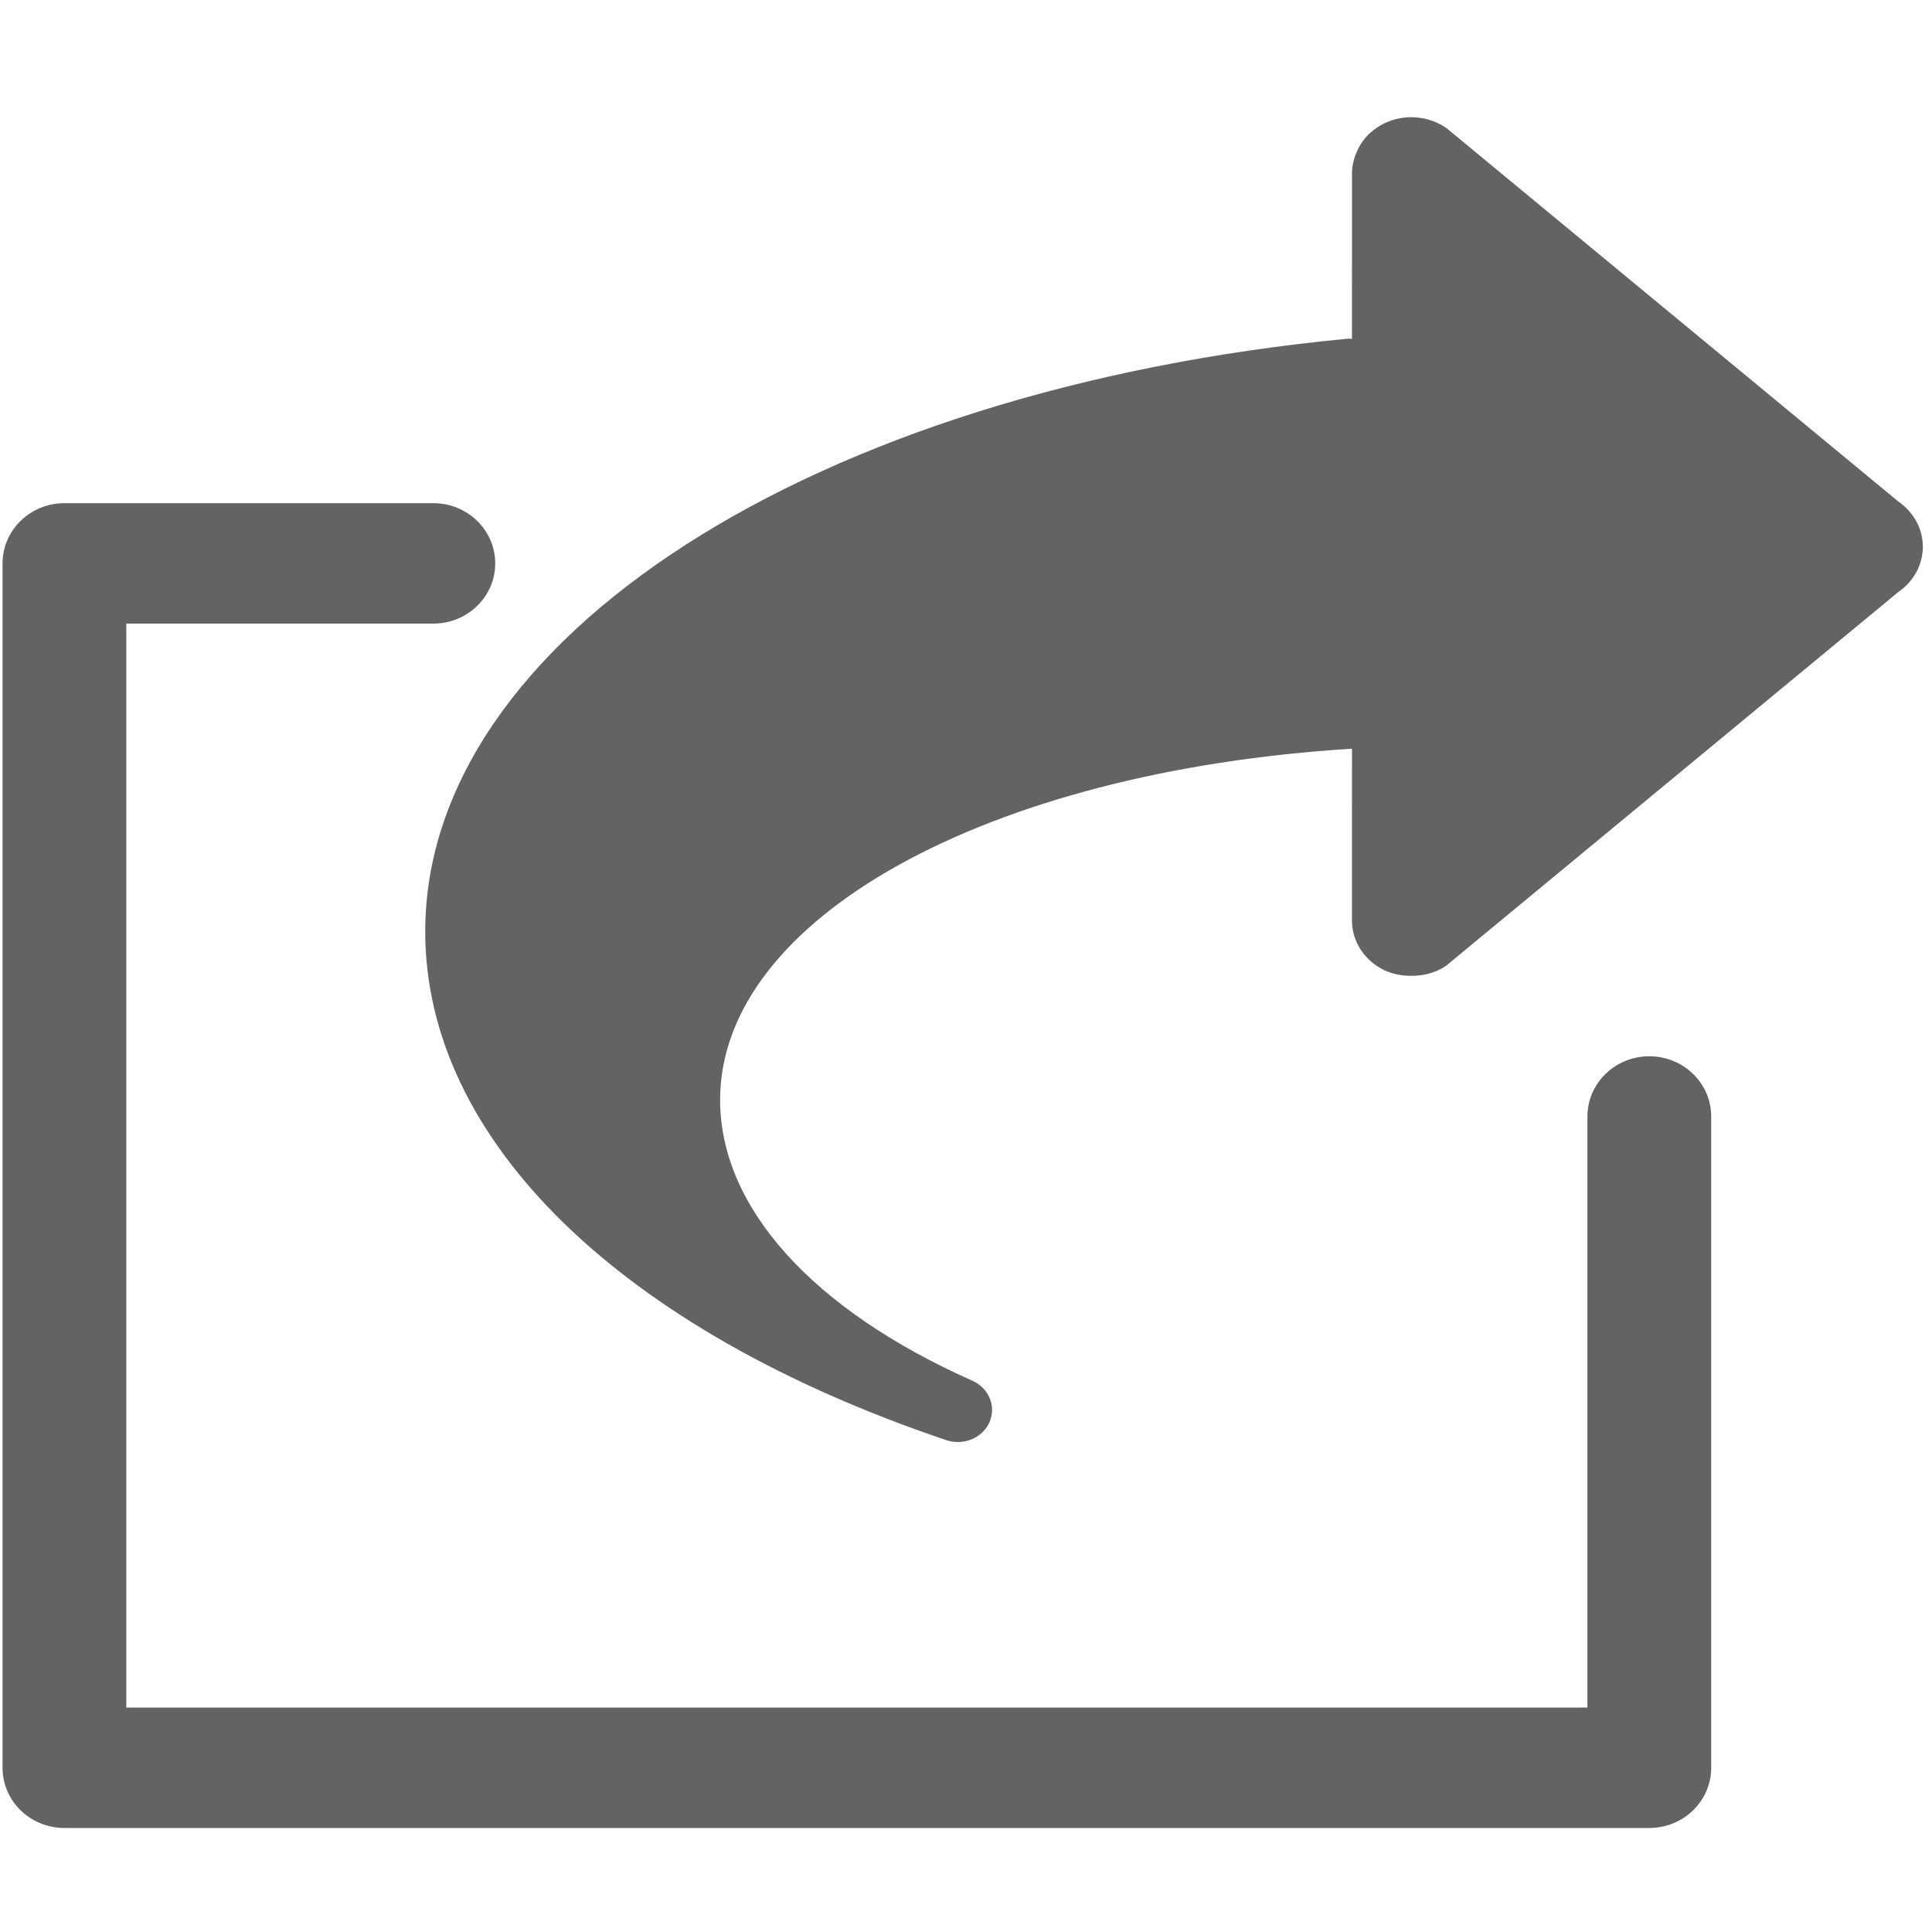
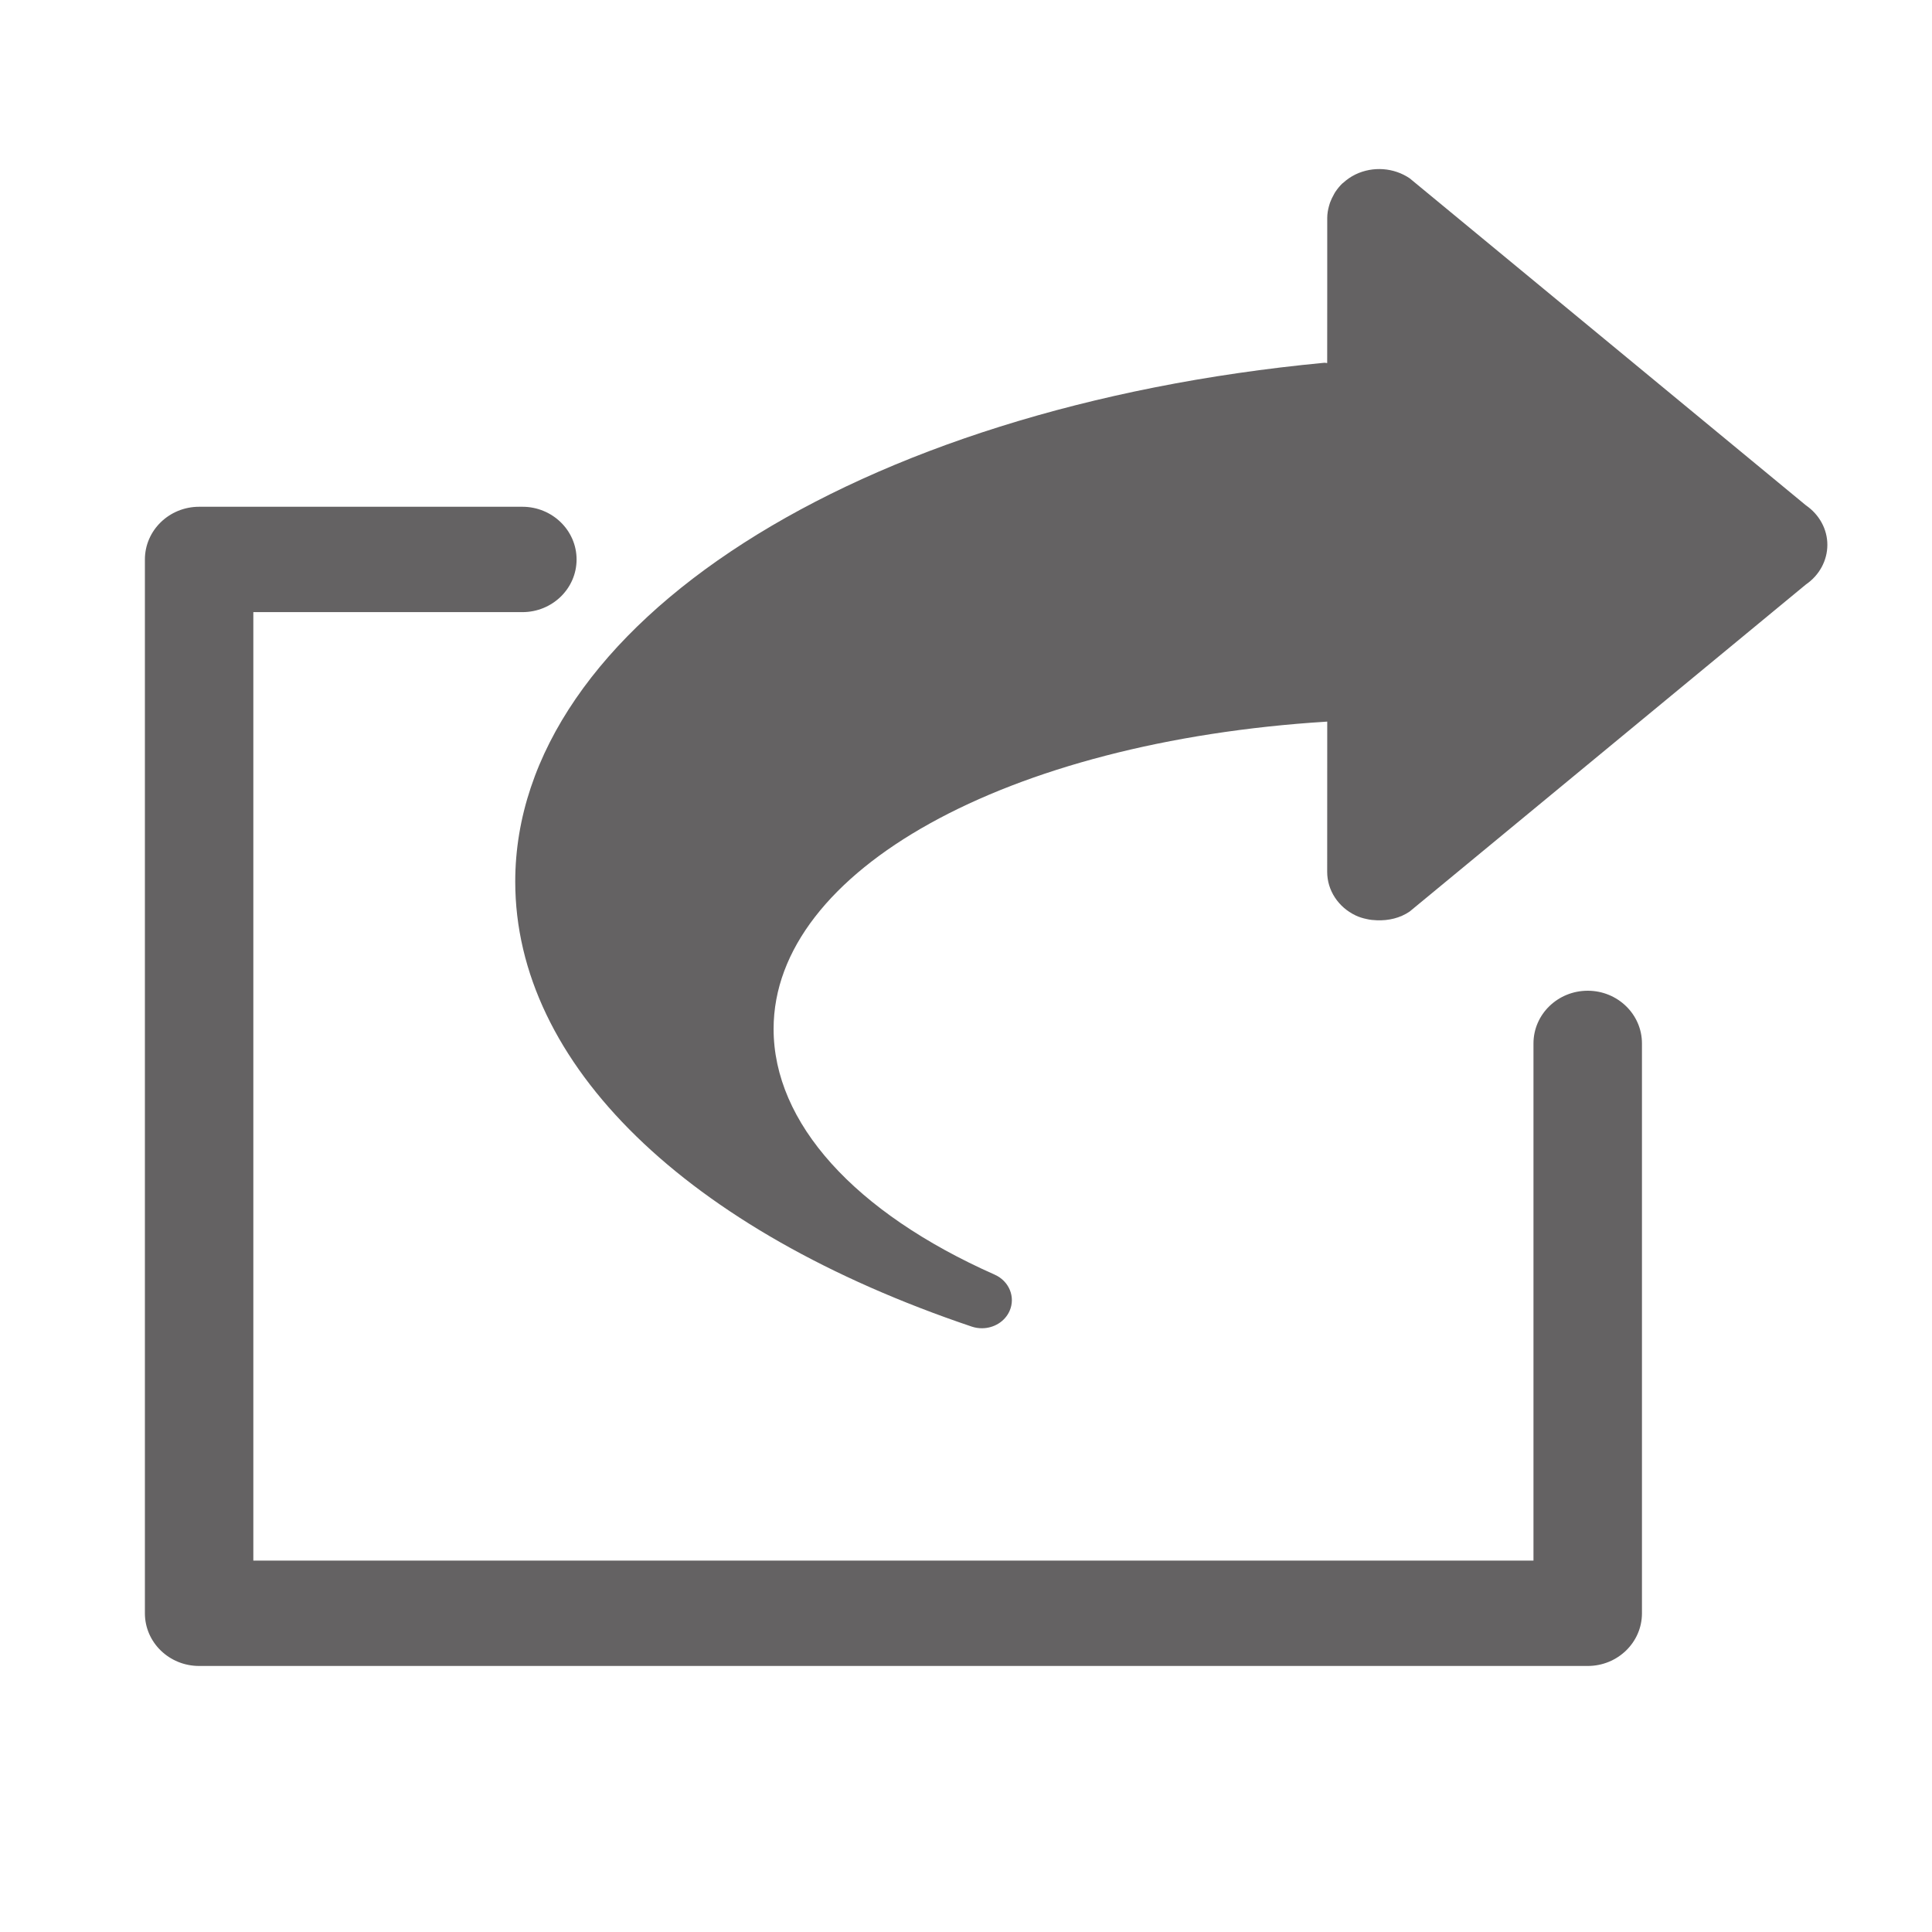
- <svg xmlns="http://www.w3.org/2000/svg" width="70px" height="70px" version="1.1">
+ <svg xmlns="http://www.w3.org/2000/svg" width="80px" height="80px" viewBox="0 0 80 80" version="1.1">
  <description>Created with Sketch (http://www.bohemiancoding.com/sketch)</description>
  <defs />
  <g id="Page 1" fill="rgb(215,215,215)" fill-rule="evenodd">
-     <path d="M68.781,18.172 C69.336,18.554 69.67,19.165 69.668,19.812 C69.665,20.46 69.336,21.067 68.781,21.448 L52.396,34.99 C51.996,35.264 51.518,35.372 51.042,35.354 L51.04,35.354 C50.897,35.348 50.756,35.337 50.615,35.302 C50.459,35.27 50.305,35.223 50.158,35.153 C49.437,34.808 48.984,34.111 48.984,33.35 L48.985,27.127 C35.715,27.951 26.091,33.296 26.091,39.853 C26.091,43.737 29.424,47.446 35.235,50.028 C35.831,50.295 36.103,50.954 35.85,51.529 C35.652,51.976 35.192,52.247 34.706,52.247 C34.567,52.247 34.426,52.226 34.289,52.18 C22.465,48.191 15.407,41.301 15.407,33.752 C15.407,23.146 29.476,14.113 48.859,12.269 C48.902,12.264 48.94,12.281 48.984,12.281 L48.985,9.304 L48.985,6.271 C48.985,6.102 49.015,5.936 49.059,5.778 C49.071,5.732 49.087,5.685 49.099,5.642 C49.146,5.519 49.2,5.401 49.266,5.288 C49.286,5.254 49.301,5.219 49.325,5.187 C49.409,5.064 49.504,4.944 49.614,4.84 C49.624,4.83 49.633,4.827 49.644,4.819 C49.794,4.681 49.966,4.56 50.158,4.468 C50.879,4.122 51.744,4.187 52.397,4.632 Z M57.515,40.453 C57.515,39.248 58.52,38.271 59.757,38.271 C60.995,38.271 62,39.248 62,40.453 L62,64.05 C62,65.255 60.995,66.231 59.757,66.231 L2.334,66.231 C1.095,66.231 0.092,65.255 0.092,64.05 L0.092,20.413 C0.092,19.21 1.095,18.231 2.334,18.231 L15.7,18.231 C16.939,18.231 17.943,19.21 17.943,20.413 C17.943,21.618 16.939,22.594 15.7,22.594 L4.576,22.594 L4.576,61.868 L35.007,61.868 L57.515,61.868 Z M57.515,40.453" id="path900" fill="rgb(100,98,99)" />
+     <path d="M74.78,20.925 C75.335,21.307 75.67,21.918 75.667,22.565 C75.665,23.213 75.335,23.82 74.78,24.201 L58.373,37.743 C57.973,38.017 57.494,38.125 57.017,38.107 L57.015,38.107 C56.872,38.101 56.731,38.09 56.589,38.055 C56.433,38.023 56.279,37.976 56.132,37.906 C55.411,37.561 54.956,36.864 54.956,36.103 L54.958,29.88 C41.67,30.704 32.033,36.049 32.033,42.606 C32.033,46.49 35.37,50.199 41.189,52.781 C41.787,53.048 42.058,53.707 41.805,54.282 C41.607,54.729 41.147,55 40.66,55 C40.521,55 40.379,54.979 40.242,54.933 C28.403,50.944 21.335,44.054 21.335,36.505 C21.335,25.899 35.422,16.866 54.832,15.022 C54.874,15.017 54.912,15.034 54.956,15.034 L54.958,12.057 L54.958,9.024 C54.958,8.855 54.987,8.689 55.031,8.531 C55.043,8.485 55.06,8.438 55.072,8.395 C55.118,8.272 55.173,8.154 55.239,8.041 C55.259,8.007 55.274,7.972 55.298,7.94 C55.382,7.817 55.477,7.697 55.587,7.593 C55.597,7.583 55.607,7.58 55.617,7.572 C55.767,7.434 55.94,7.313 56.132,7.221 C56.854,6.875 57.72,6.94 58.374,7.385 Z M63.498,43.206 C63.498,42.001 64.504,41.024 65.744,41.024 C66.983,41.024 67.99,42.001 67.99,43.206 L67.99,66.803 C67.99,68.008 66.983,68.984 65.744,68.984 L8.246,68.984 C7.005,68.984 6,68.008 6,66.803 L6,23.166 C6,21.963 7.005,20.984 8.246,20.984 L21.629,20.984 C22.87,20.984 23.875,21.963 23.875,23.166 C23.875,24.371 22.87,25.347 21.629,25.347 L10.49,25.347 L10.49,64.621 L40.961,64.621 L63.498,64.621 Z M63.498,43.206" id="path900" fill="rgb(100,98,99)" />
  </g>
</svg>
